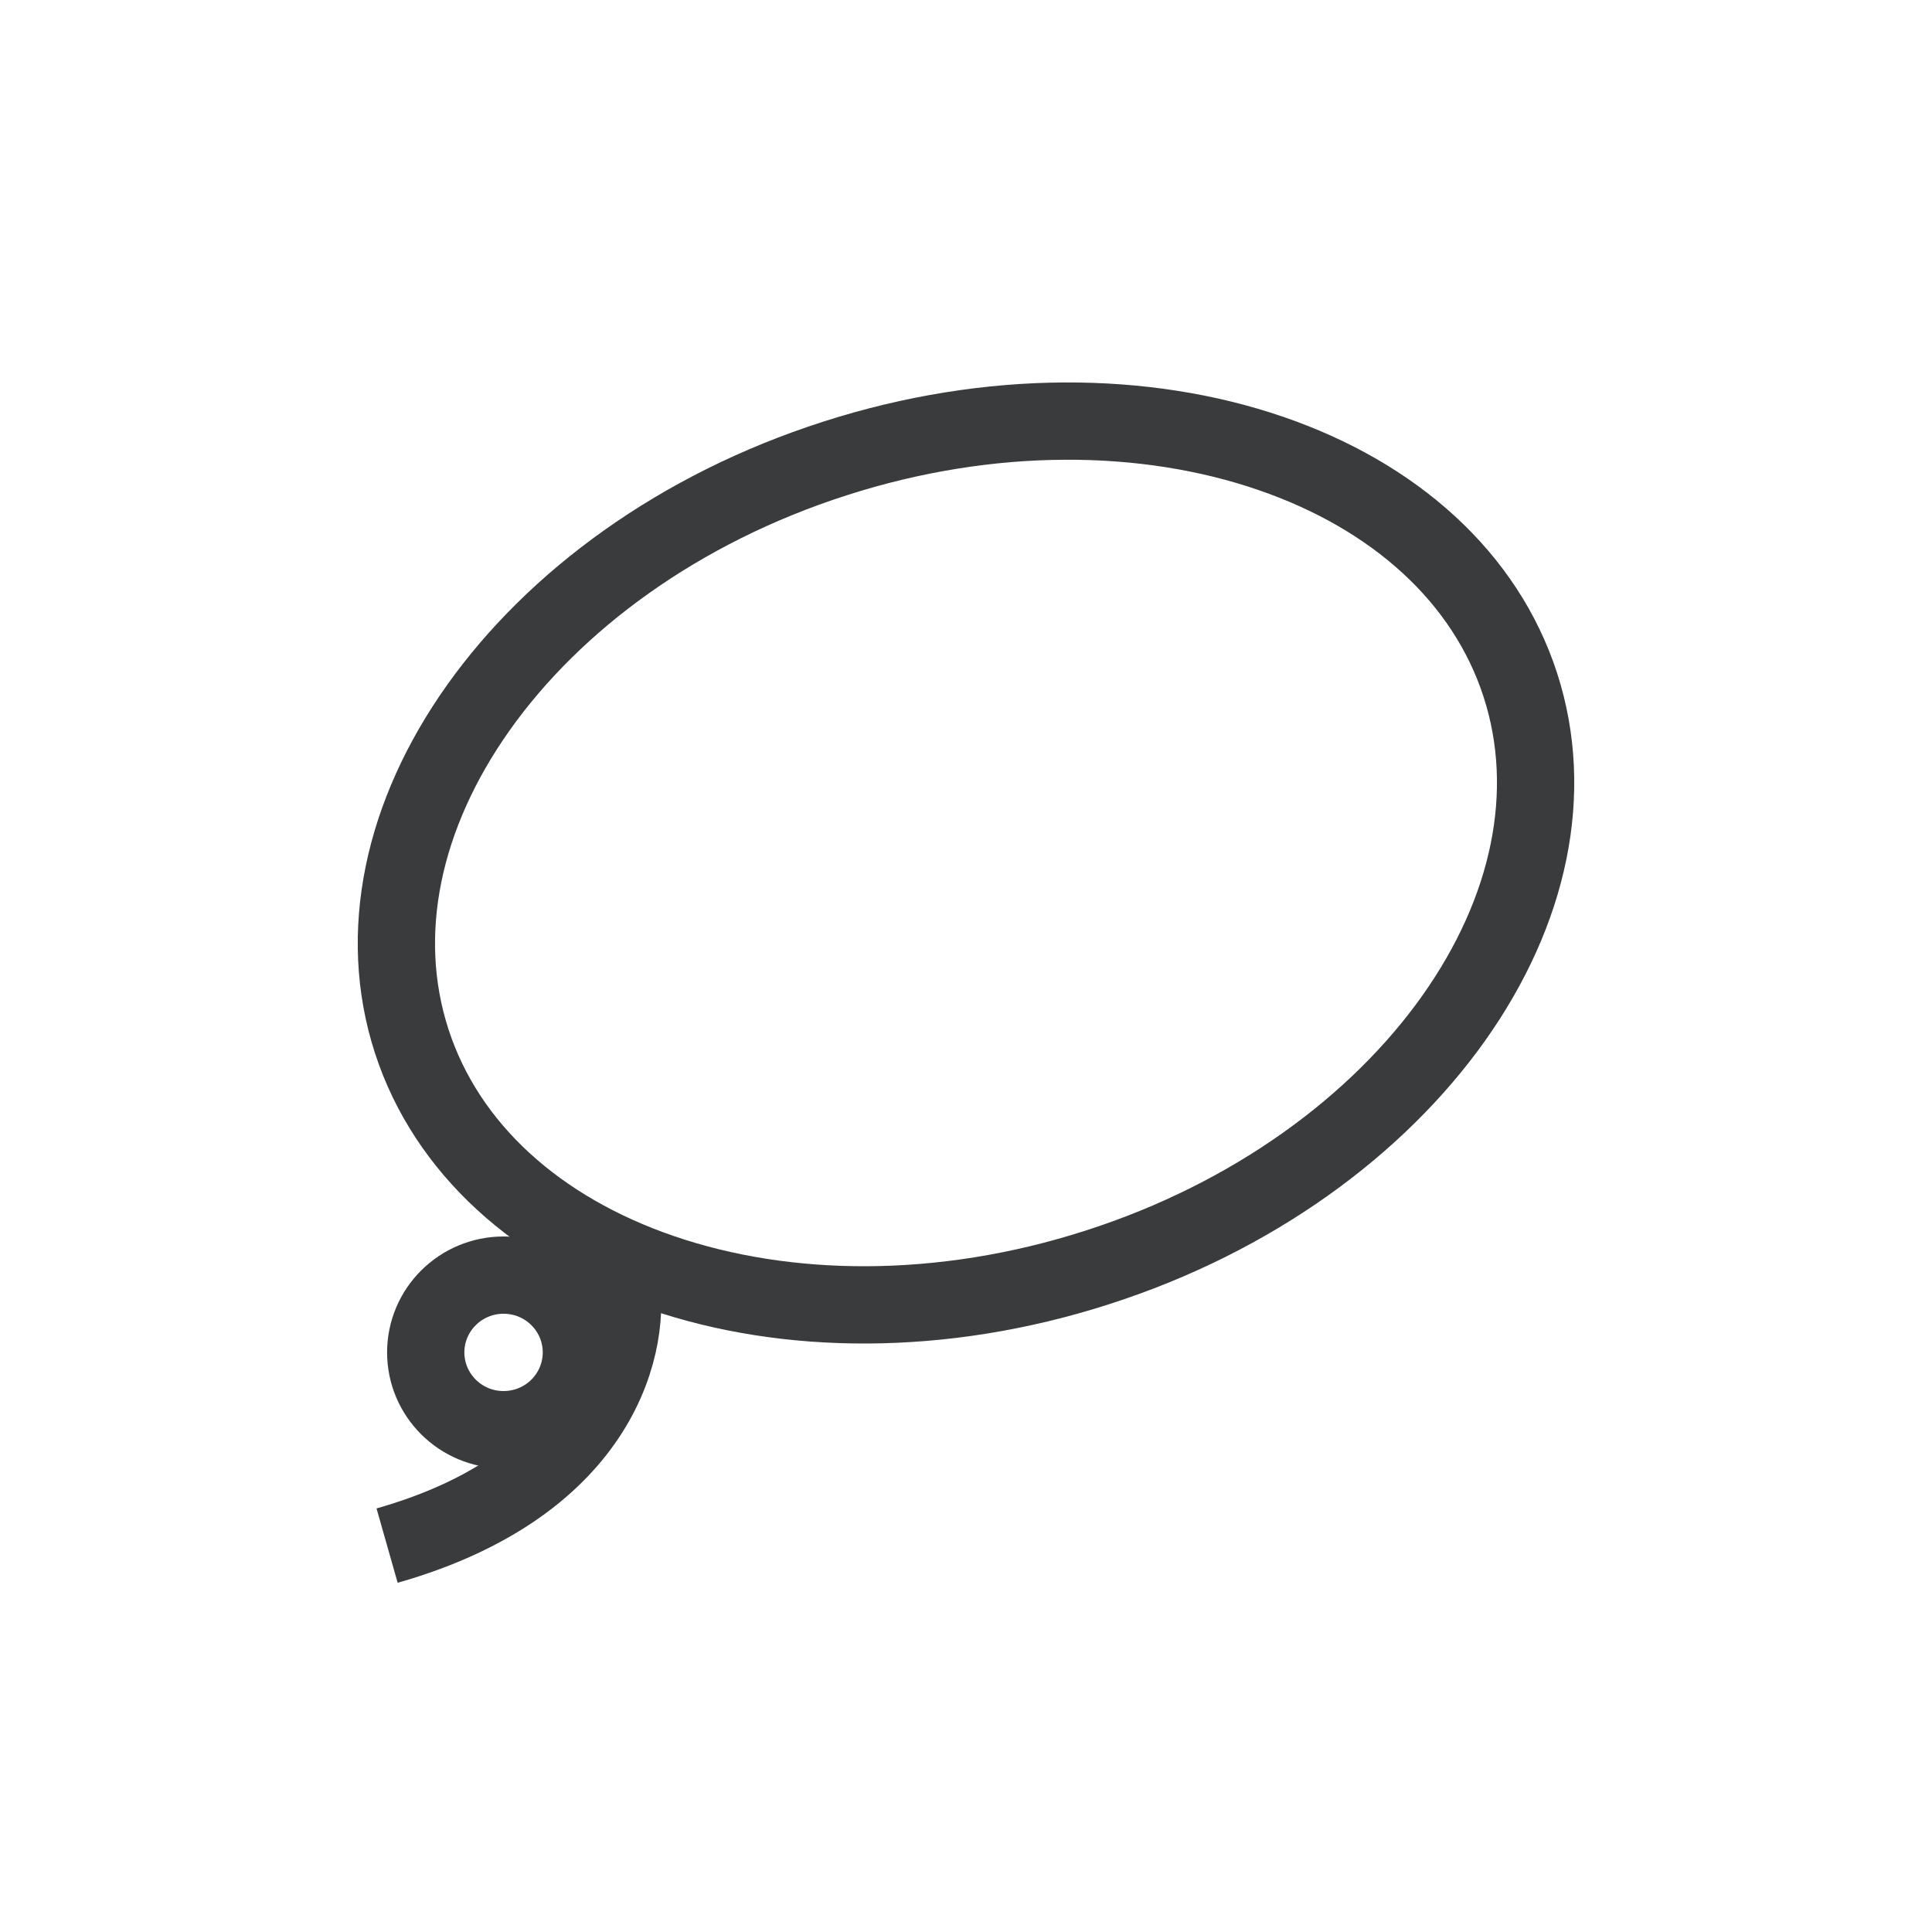
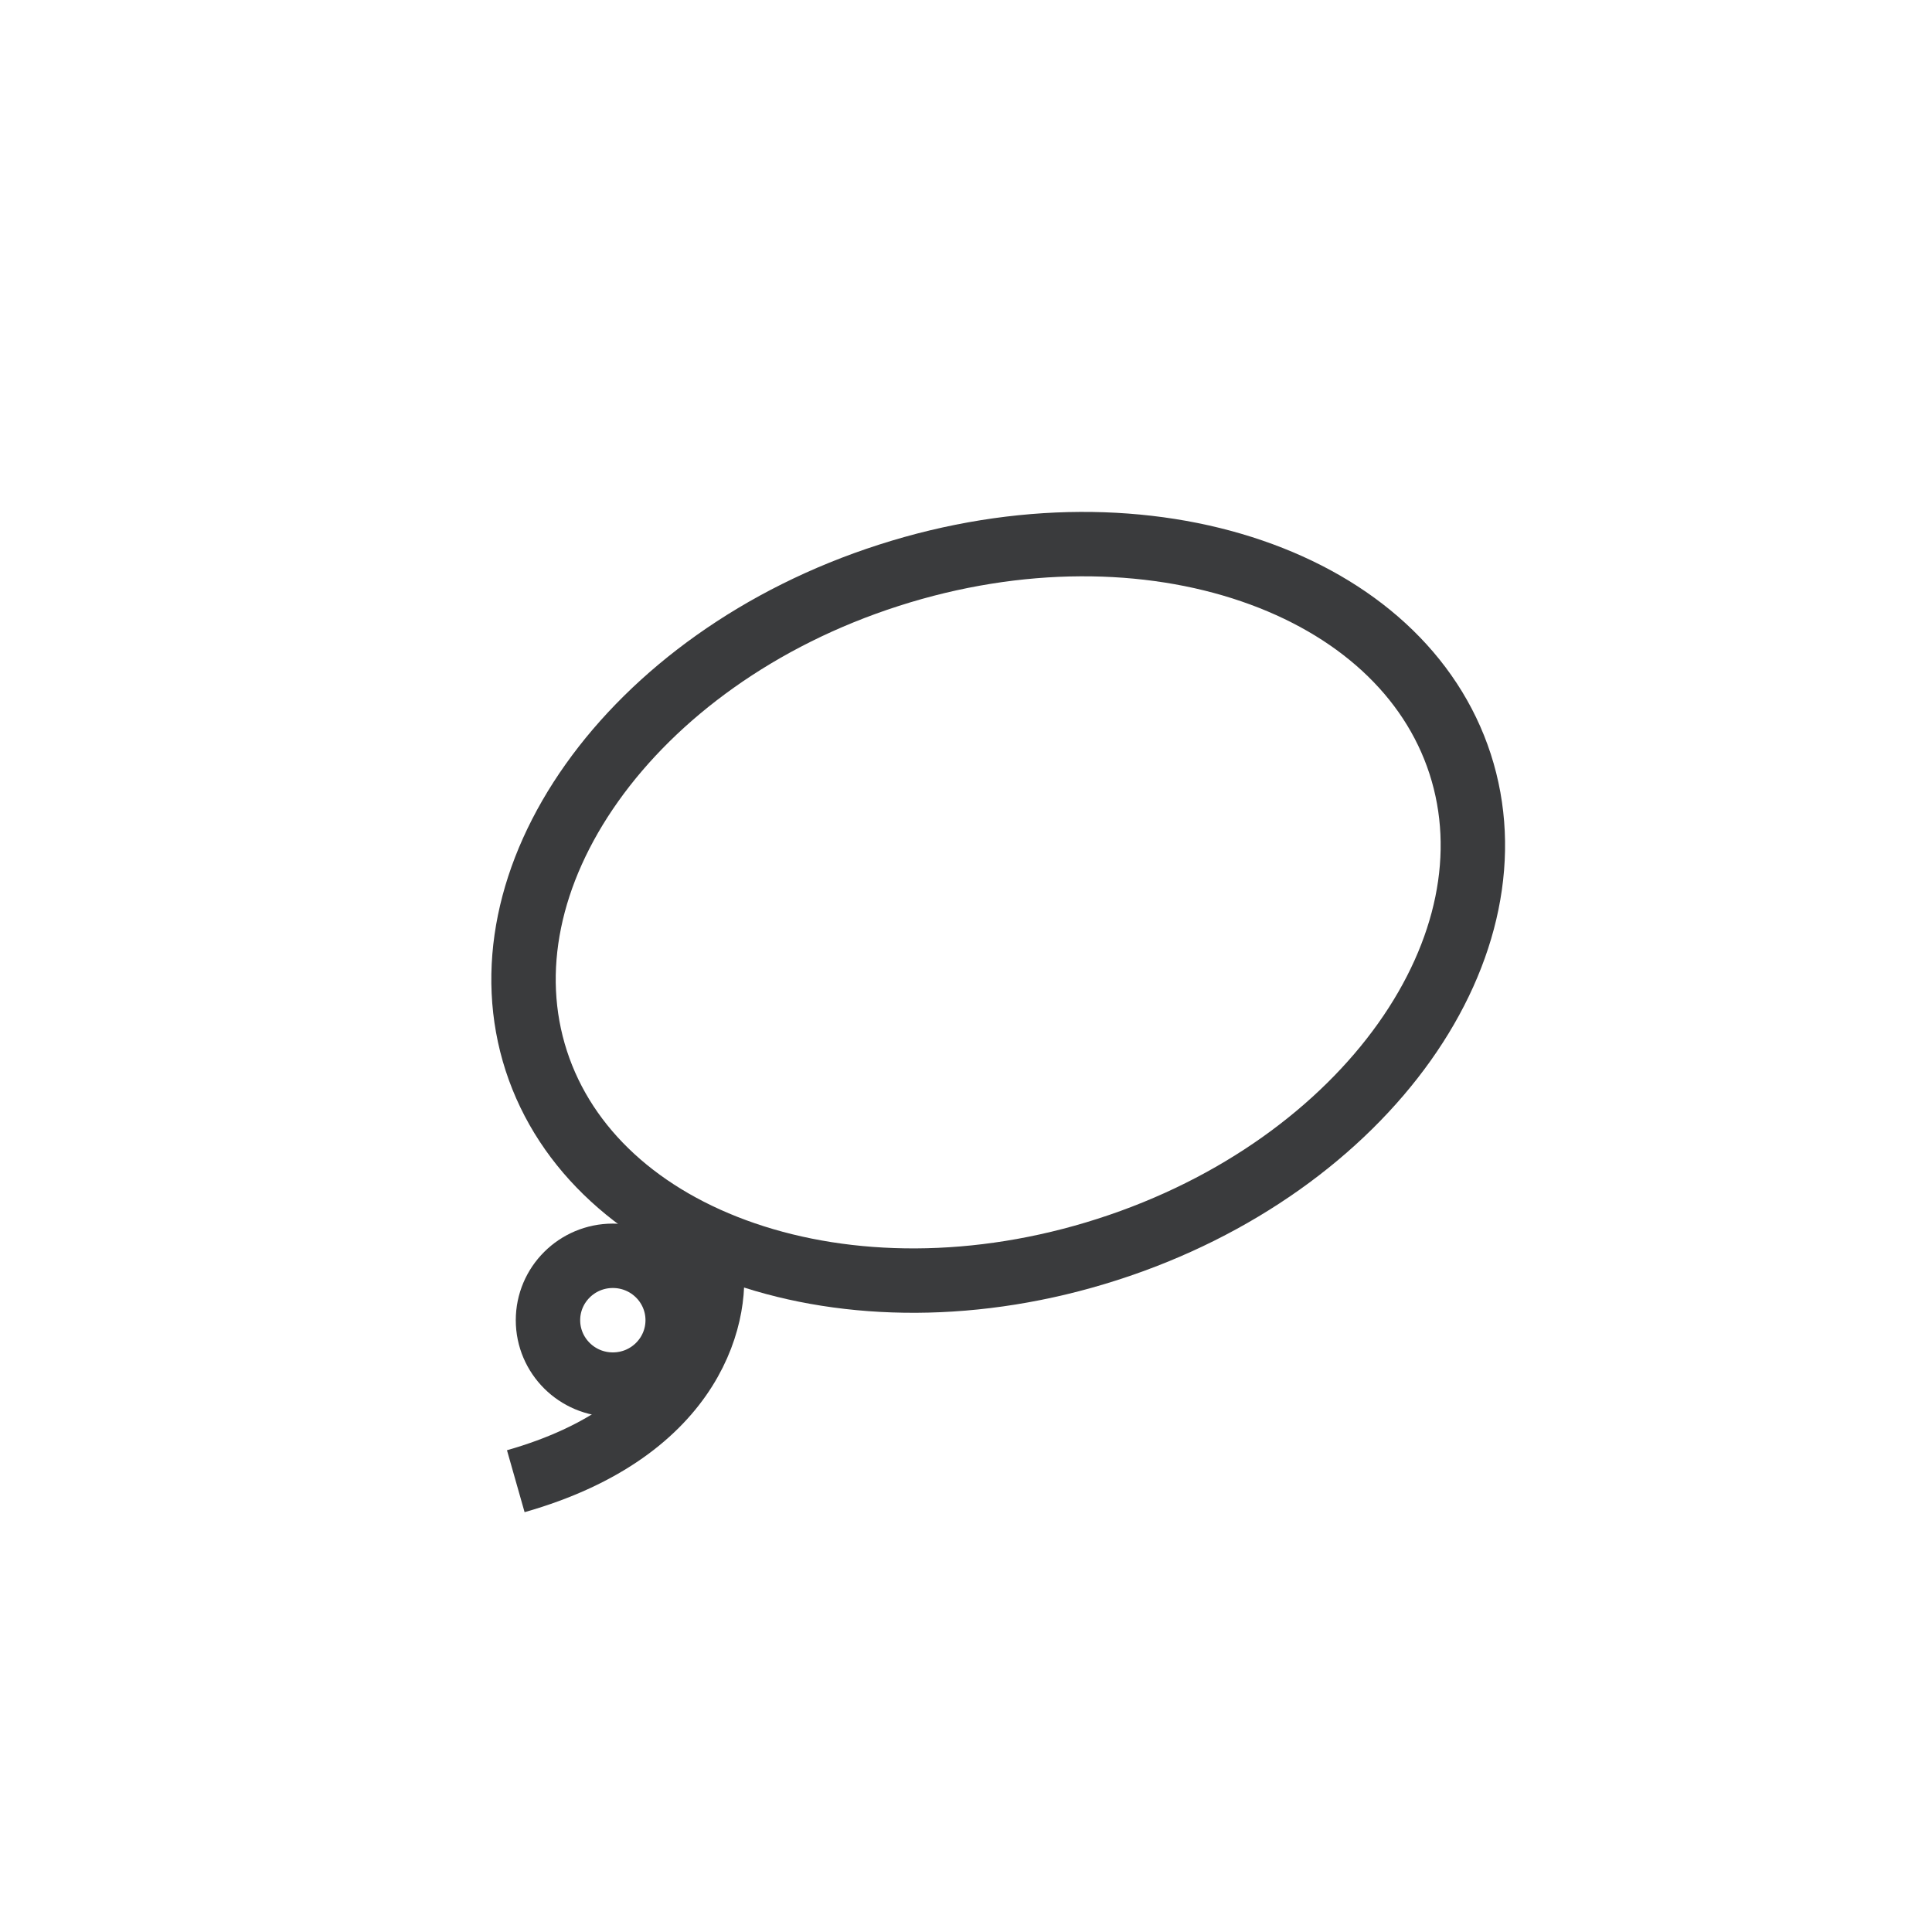
- <svg xmlns="http://www.w3.org/2000/svg" width="25" height="25" viewBox="0 0 25 25" fill="none">
-   <path d="M8.023 16.5C8.191 17.333 7.822 19.2 5.009 20" stroke="#3A3B3D" />
-   <path d="M19.673 8.863C20.124 10.256 19.79 11.796 18.809 13.178C17.828 14.559 16.217 15.753 14.197 16.401C12.178 17.05 10.169 17.02 8.562 16.469C6.955 15.919 5.779 14.864 5.327 13.471C4.876 12.078 5.21 10.538 6.191 9.156C7.172 7.774 8.783 6.581 10.803 5.933C12.822 5.284 14.831 5.314 16.438 5.865C18.045 6.415 19.221 7.47 19.673 8.863Z" stroke="#3A3B3D" />
-   <path d="M7.523 17.5C7.523 18.05 7.075 18.5 6.516 18.5C5.958 18.5 5.509 18.05 5.509 17.5C5.509 16.95 5.958 16.5 6.516 16.5C7.075 16.5 7.523 16.95 7.523 17.5Z" stroke="#3A3B3D" />
+ <svg xmlns="http://www.w3.org/2000/svg" width="30" height="30" viewBox="0 0 30 30" fill="none">
+   <path d="M11.023 19.5C11.191 20.333 10.822 22.2 8.009 23" stroke="#3A3B3D" />
+   <path d="M22.673 11.863C23.124 13.256 22.79 14.796 21.809 16.178C20.828 17.559 19.217 18.753 17.197 19.401C15.178 20.05 13.169 20.02 11.562 19.469C9.955 18.919 8.779 17.864 8.327 16.471C7.876 15.078 8.21 13.538 9.191 12.156C10.172 10.774 11.783 9.581 13.803 8.933C15.822 8.284 17.831 8.314 19.438 8.865C21.045 9.415 22.221 10.47 22.673 11.863Z" stroke="#3A3B3D" />
+   <path d="M10.523 20.5C10.523 21.05 10.075 21.5 9.516 21.5C8.958 21.5 8.509 21.05 8.509 20.5C8.509 19.95 8.958 19.5 9.516 19.5C10.075 19.5 10.523 19.95 10.523 20.5Z" stroke="#3A3B3D" />
</svg>
